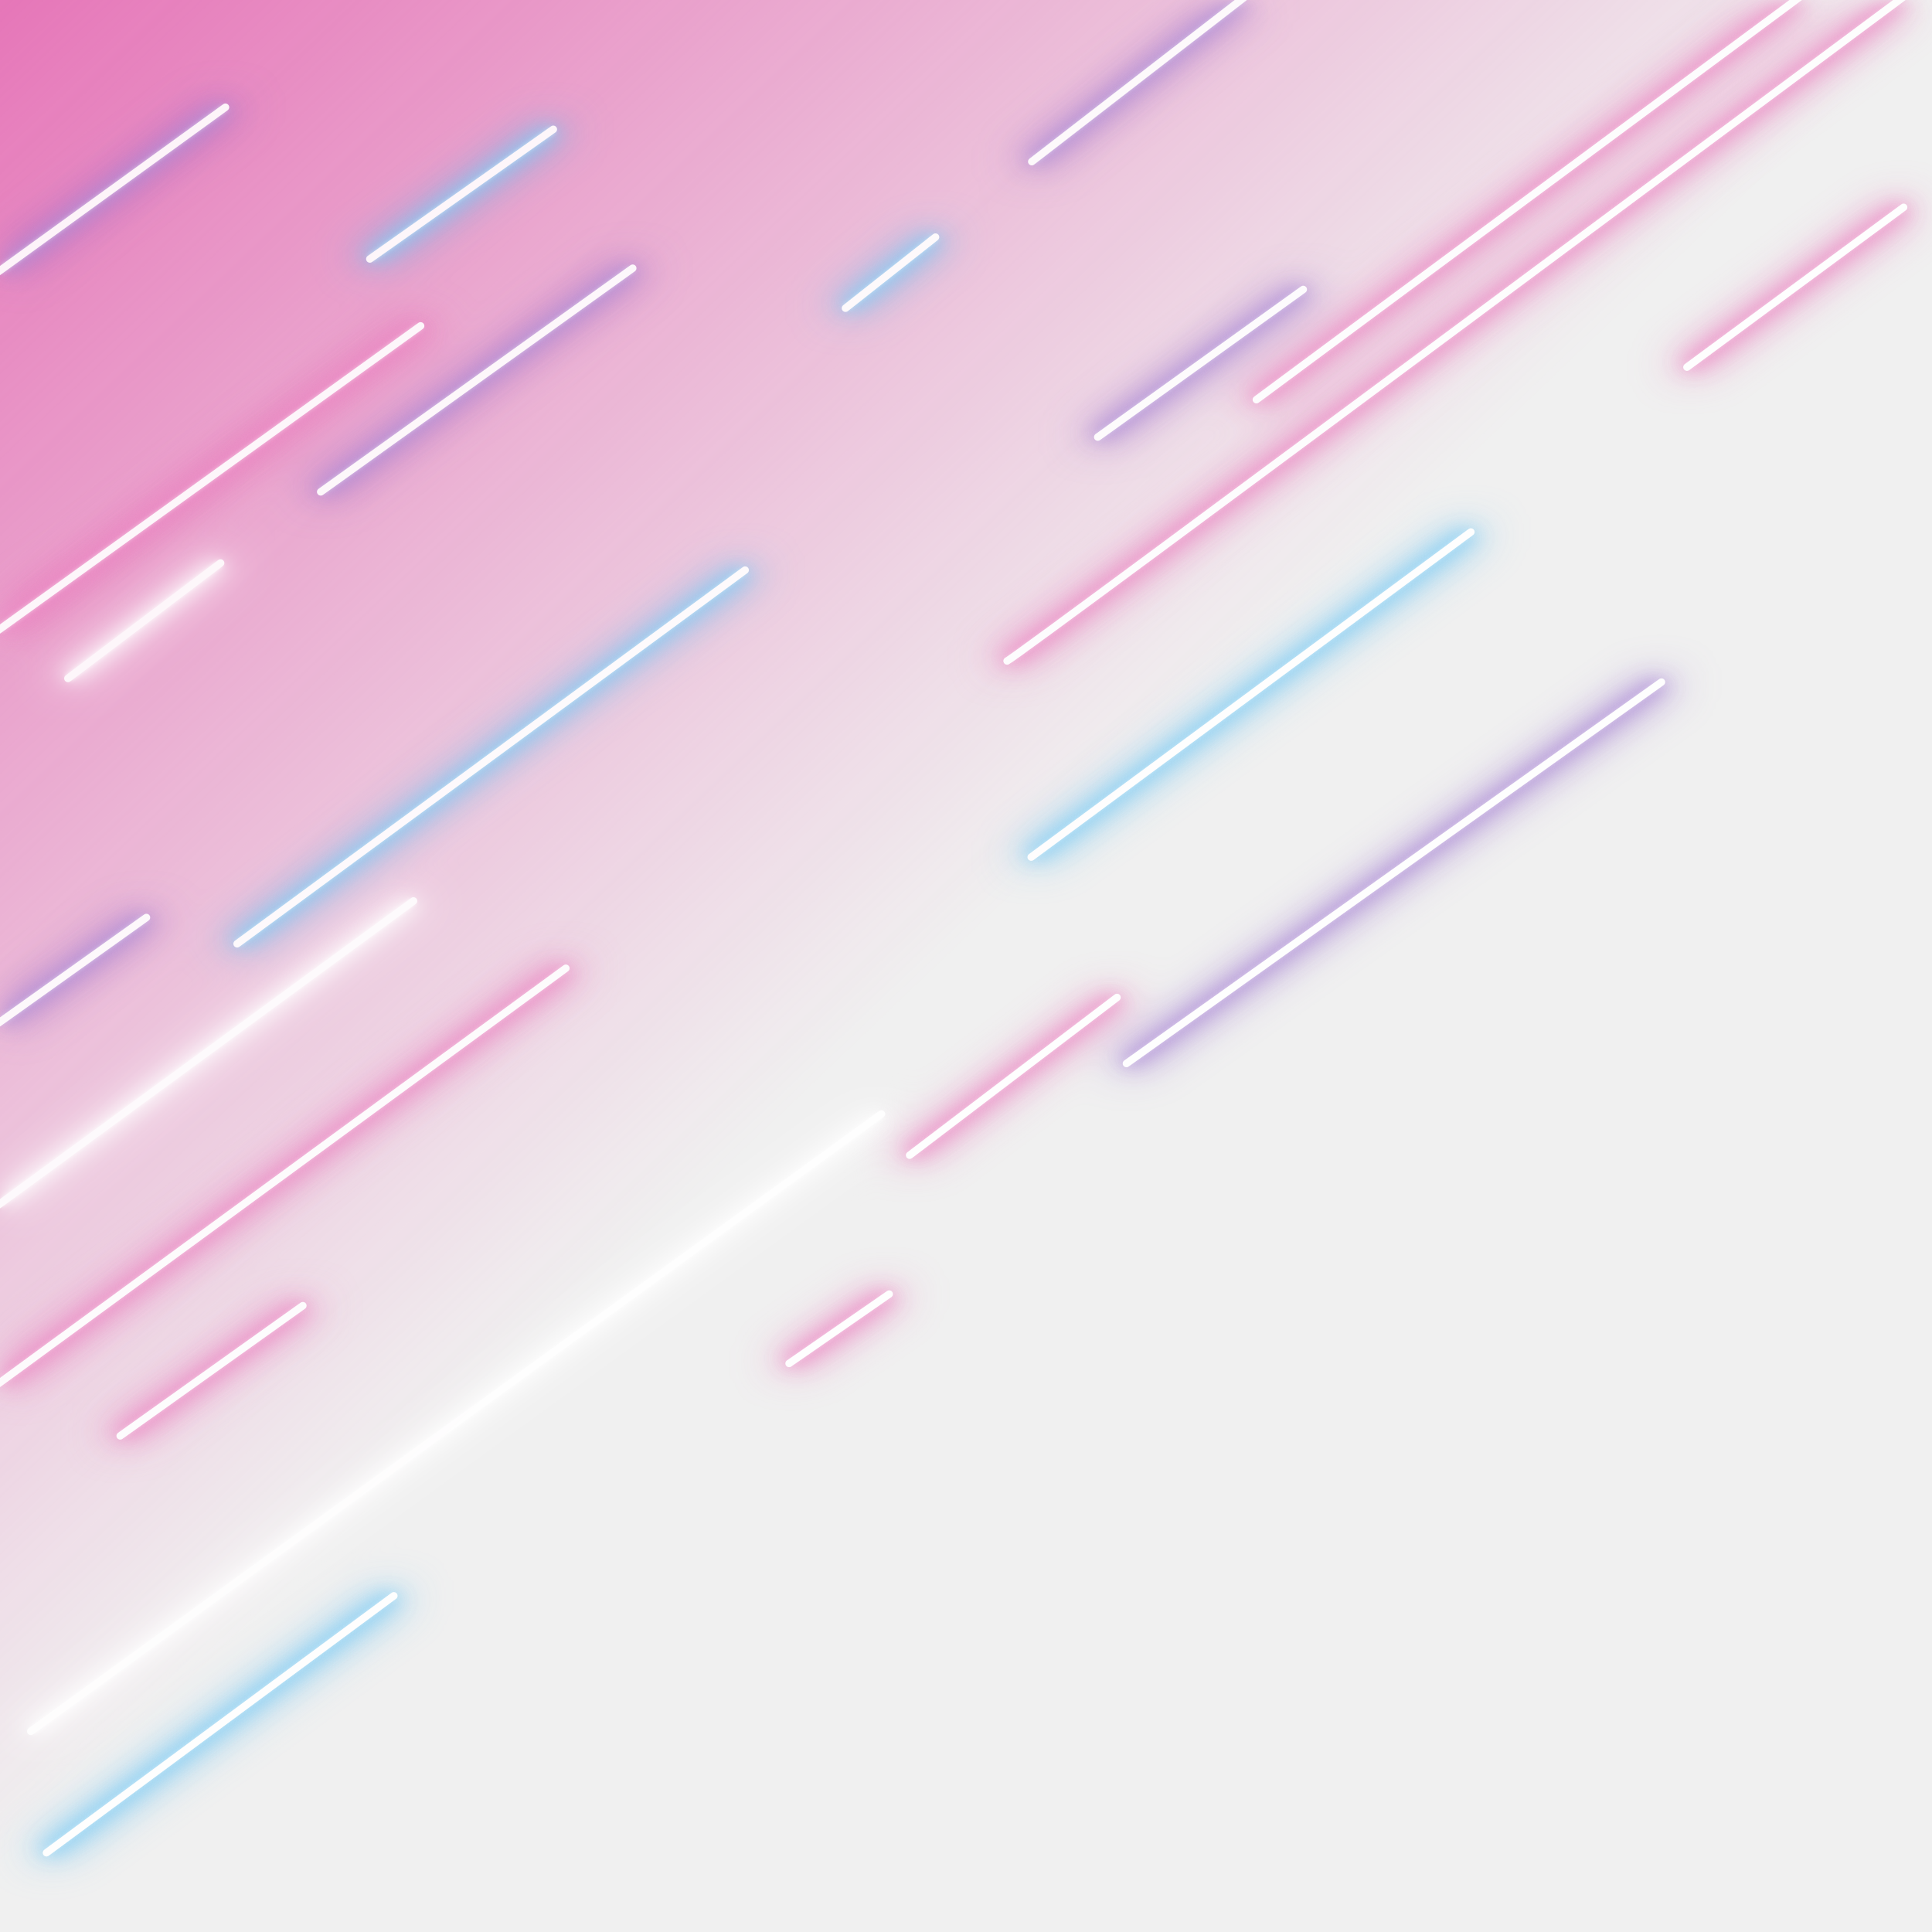
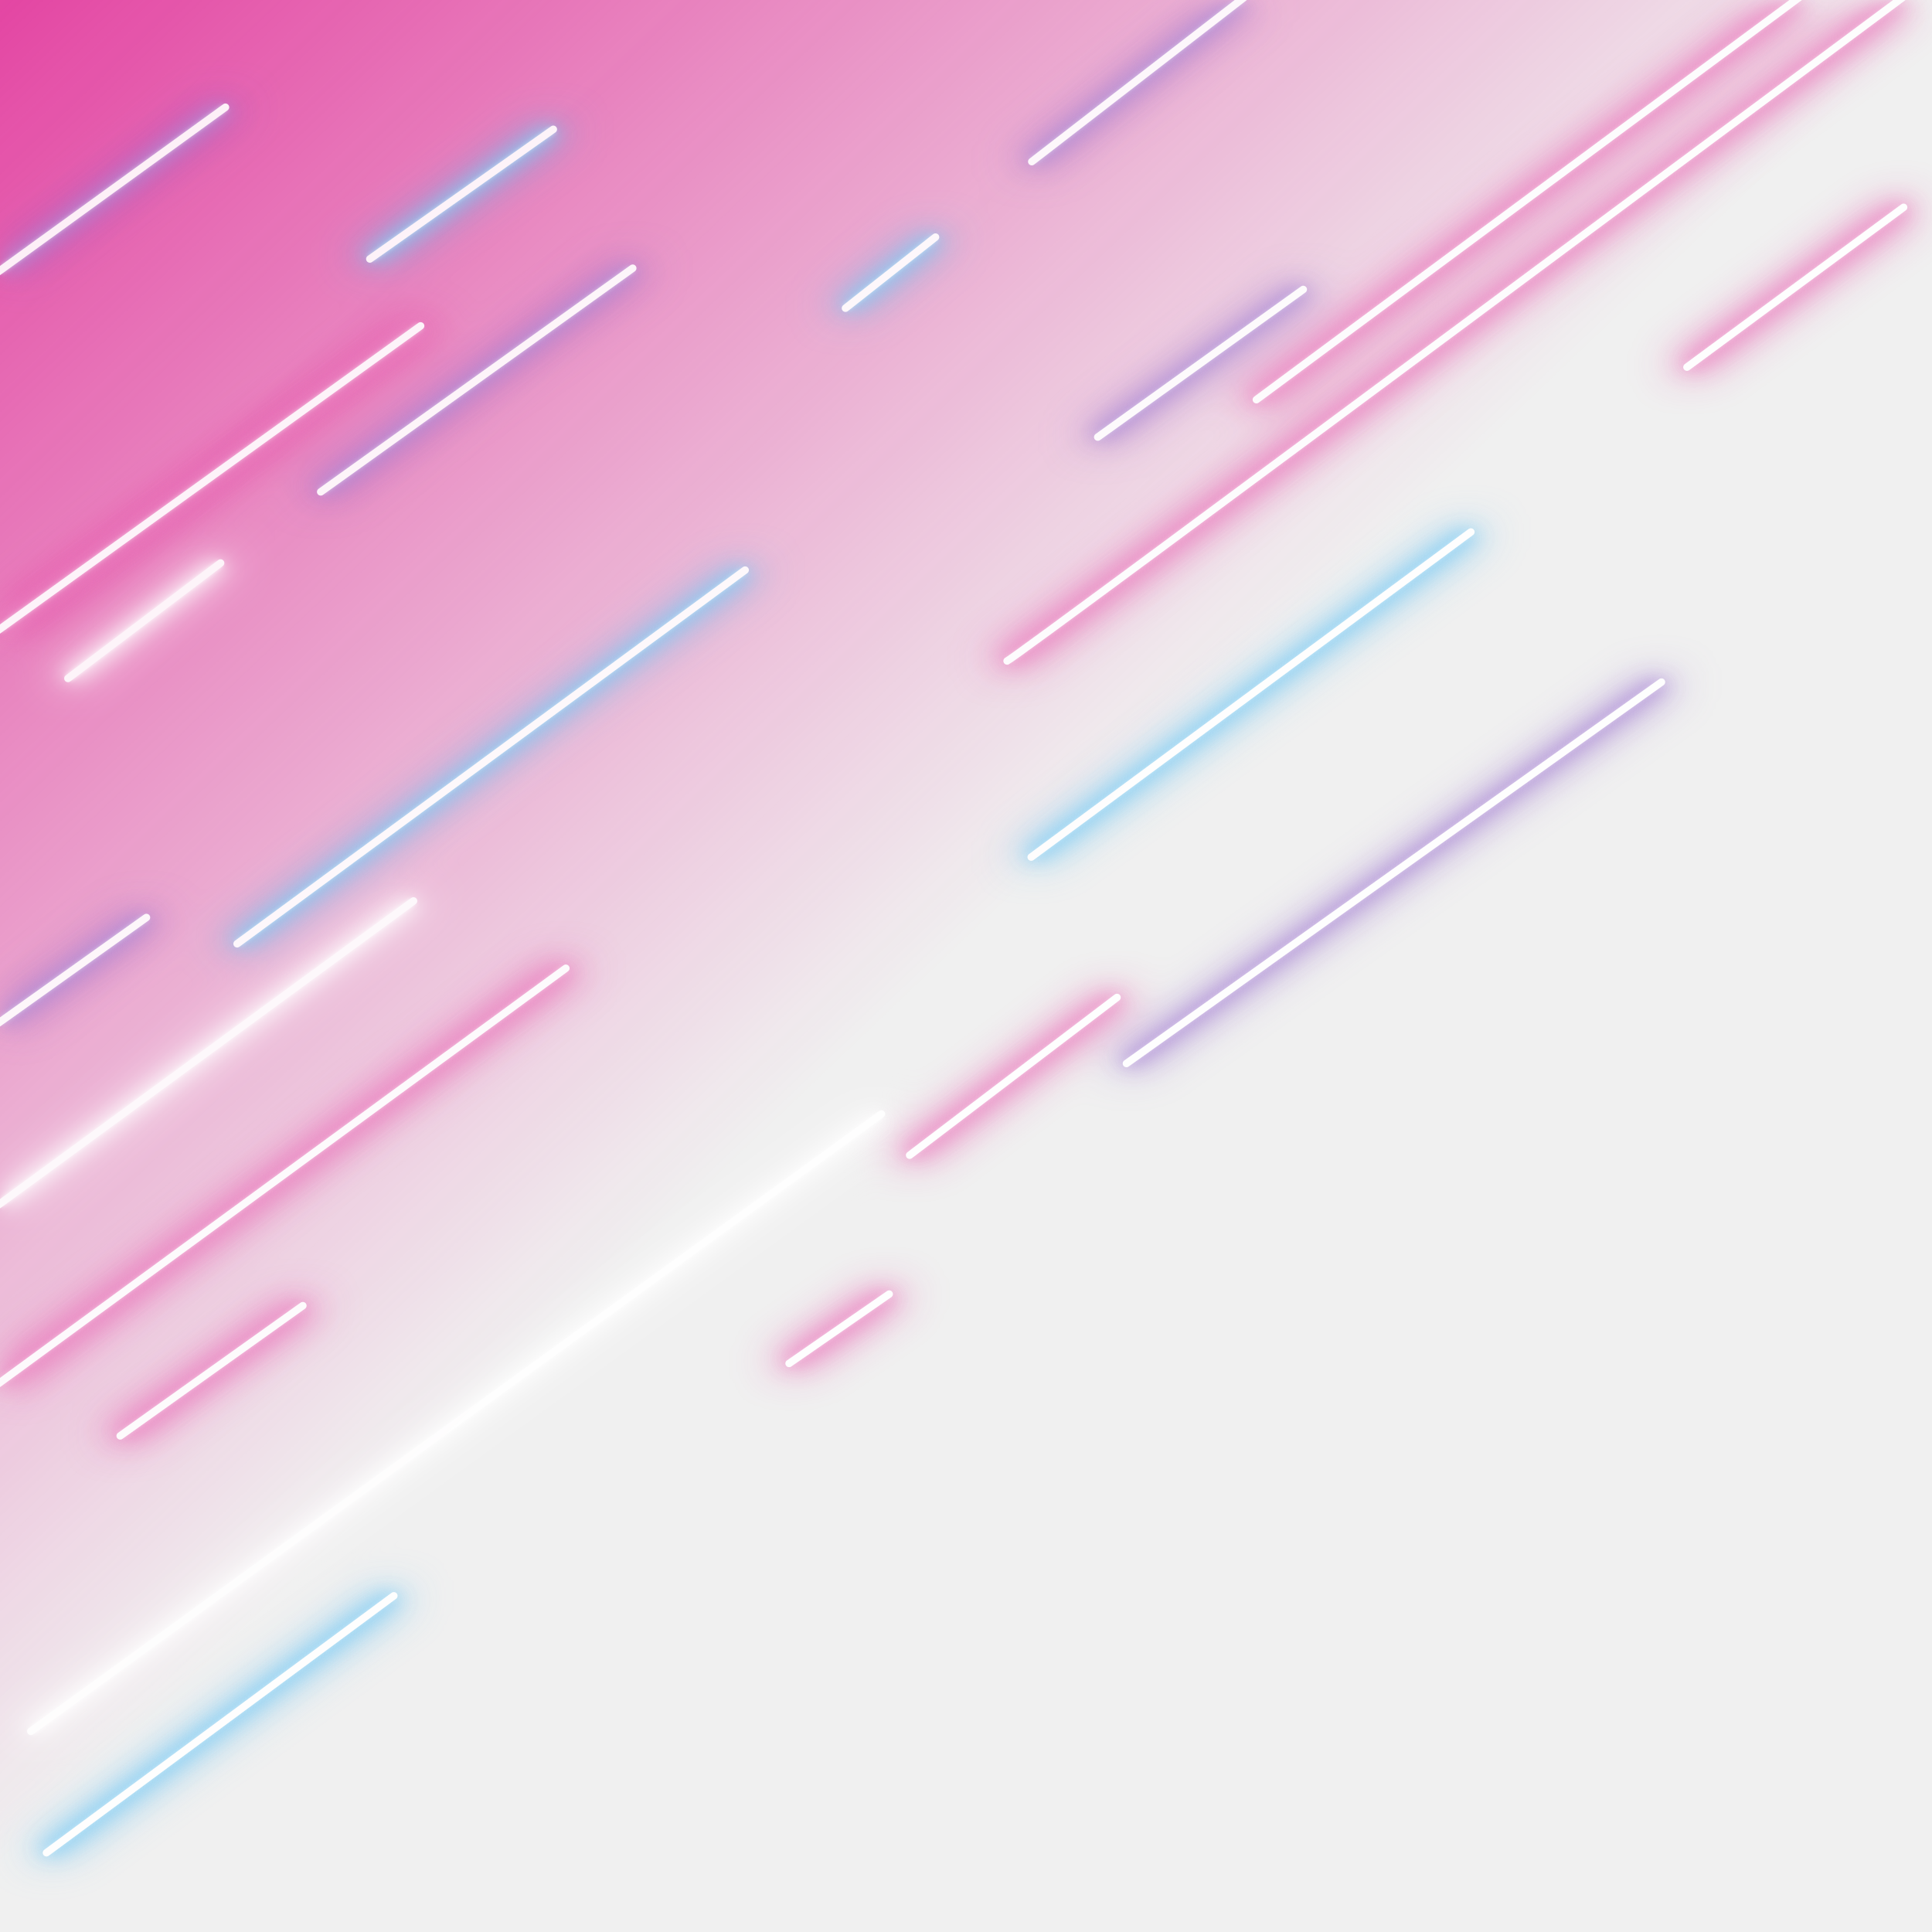
<svg xmlns="http://www.w3.org/2000/svg" width="250" height="250" version="1.1" viewBox="0 0 250 250" xml:space="preserve">
  <defs>
    <filter id="filter16580" x="-.004" y="-.005" width="1.007" height="1.01" color-interpolation-filters="sRGB">
      <feGaussianBlur stdDeviation="0.319" />
    </filter>
    <filter id="filter16584" x="-.013" y="-.017" width="1.026" height="1.034" color-interpolation-filters="sRGB">
      <feGaussianBlur stdDeviation="1.276" />
    </filter>
    <filter id="filter16588" x="-.029" y="-.034" width="1.057" height="1.067" color-interpolation-filters="sRGB">
      <feGaussianBlur stdDeviation="2.871" />
    </filter>
    <linearGradient id="linearGradient16834" x1="-18.318" x2="122.88" y1="-23.978" y2="123.93" gradientUnits="userSpaceOnUse">
-       <stop stop-color="#e352a8" stop-opacity=".9" offset="0" />
-       <stop stop-color="#e352a8" stop-opacity="0" offset="1" />
+       <stop stop-color="#e0138c" stop-opacity=".9" offset="0" />
+       <stop stop-color="#e0138c" stop-opacity="0" offset="1" />
    </linearGradient>
  </defs>
  <rect width="250" height="250" fill="url(#linearGradient16834)" fill-rule="evenodd" style="paint-order:stroke markers fill" />
  <g transform="matrix(.97049 -.10988 .10868 .95985 -496.6 -491.19)" fill="none" opacity=".9">
    <g transform="translate(-60.315 568.73)" filter="url(#filter16588)">
      <g stroke-linecap="round" stroke-linejoin="round" stroke-width="2">
        <path d="m526.11 123.57 72.44-42.081" stroke="#44b5ef" />
        <path d="m631.94 124 62.72-36.648" stroke="#44b5ef" />
-         <g stroke="#e352a8">
+         <g stroke="#e0138c">
          <path d="m725.57 68.668 30.9-18.012" />
          <path d="m631.69 97.527c1.478-0.454 131.8-77.176 131.8-77.176" />
          <path d="m668.4 66.503 79.535-46.583" />
        </g>
        <path d="m646.96 69.1 29.248-16.556" stroke="#8857c3" />
        <path d="m615.67 48.139 12.907-8.107" stroke="#44b5ef" />
        <path d="m642.38 31.44 38.52-23.641" stroke="#8857c3" />
        <path d="m487.46 241.66 49.556-28.969" stroke="#44b5ef" />
-         <path d="m503.38 187.31 25.98-14.577" stroke="#e352a8" />
+         <path d="m503.38 187.31 25.98-14.577" stroke="#e0138c" />
        <path d="m487.21 156.79 62.754-36.271" stroke="#fff" />
        <path d="m488.78 39.609 48.257-27.564" stroke="#8857c3" />
-         <path d="m486.96 85.264 72.51-41.179" stroke="#e352a8" />
+         <path d="m486.96 85.264 72.51-41.179" stroke="#e0138c" />
        <path d="m553.79 34.412 26.08-14.492" stroke="#44b5ef" />
        <path d="m543.85 64.675 44.401-25.066" stroke="#8857c3" />
        <path d="m507.79 85.699 21.814-13.061" stroke="#fff" />
        <path d="m488.53 133.32 26.026-14.614" stroke="#8857c3" />
-         <path d="m592.52 187.74 14.208-7.724" stroke="#e352a8" />
-         <path d="m611.49 161.84 29.65-17.876" stroke="#e352a8" />
+         <path d="m592.52 187.74 14.208-7.724" stroke="#e0138c" />
+         <path d="m611.49 161.84 29.65-17.876" stroke="#e0138c" />
        <path d="m487.21 225.34 121.18-69.354" stroke="#fff" />
-         <path d="m487.86 178.67 81.154-46.896" stroke="#e352a8" />
+         <path d="m487.86 178.67 81.154-46.896" stroke="#e0138c" />
        <path d="m641.4 152.91 76.113-42.706" stroke="#8857c3" />
      </g>
      <g stroke="#44b5ef" stroke-width="2px">
        <path d="m487.46 241.66 49.556-28.969" />
        <path d="m487.46 241.66 49.556-28.969" />
        <path d="m487.46 241.66 49.556-28.969" />
        <path d="m487.46 241.66 49.556-28.969" />
      </g>
    </g>
    <g transform="translate(-60.315 303.29)" filter="url(#filter16584)" stroke-width="2px" style="mix-blend-mode:normal">
      <path d="m487.46 507.1 49.556-28.969" stroke="#82cdf4" />
      <path d="m487.2 490.77 121.18-69.354" stroke="#fff" />
      <path d="m592.52 453.18 14.208-7.724" stroke="#ec8bc5" />
      <path d="m641.4 418.34 76.113-42.706" stroke="#af8fd7" />
      <g stroke="#ec8bc5">
        <path d="m725.57 334.11 30.899-18.012" />
        <path d="m668.4 331.94 79.535-46.583" />
        <path d="m631.68 362.96c1.478-0.453 131.8-77.176 131.8-77.176" />
      </g>
      <path d="m631.94 389.44 62.72-36.648" stroke="#82cdf4" />
      <g stroke="#ec8bc5">
        <path d="m592.52 453.18 14.208-7.724" />
        <path d="m611.49 427.28 29.649-17.876" />
        <path d="m503.38 452.74 25.98-14.577" />
        <path d="m487.86 444.11 81.154-46.896" />
      </g>
      <path d="m487.2 422.23 62.754-36.271" stroke="#fff" />
      <path d="m526.11 389.01 72.441-42.081" stroke="#82cdf4" />
      <path d="m488.53 398.75 26.025-14.614" stroke="#af8fd7" />
      <path d="m488.78 305.05 48.257-27.565" stroke="#af8fd7" />
      <path d="m553.79 299.85 26.079-14.492" stroke="#82cdf4" />
      <path d="m615.67 313.58 12.907-8.107" stroke="#82cdf4" />
      <path d="m642.38 296.88 38.52-23.641" stroke="#af8fd7" />
      <path d="m543.85 330.11 44.401-25.066" stroke="#af8fd7" />
      <path d="m486.96 350.7 72.511-41.179" stroke="#ec8bc5" />
      <path d="m486.96 350.7 72.511-41.179" stroke="#ec8bc5" />
      <path d="m507.79 351.14 21.814-13.061" stroke="#fff" />
      <path d="m488.53 398.75 26.025-14.614" stroke="#af8fd7" />
      <path d="m646.96 334.54 29.248-16.556" stroke="#af8fd7" />
    </g>
    <g transform="translate(-60.315 37.85)" filter="url(#filter16580)">
      <path d="m487.46 772.53 49.556-28.969" stroke="#c0e6f9" />
      <path d="m487.2 756.21 121.18-69.354" stroke="#fff" />
      <path d="m592.52 718.62 14.208-7.724" stroke="#f5c5e2" />
      <path d="m641.4 683.78 76.113-42.706" stroke="#d7c7eb" />
      <g stroke="#f5c5e2">
        <path d="m725.57 599.54 30.899-18.012" />
        <path d="m668.4 597.38 79.535-46.583" />
        <path d="m631.68 628.4c1.478-0.453 131.8-77.176 131.8-77.176" />
      </g>
      <path d="m631.94 654.88 62.72-36.648" stroke="#c0e6f9" />
      <g stroke="#f5c5e2">
        <path d="m592.52 718.62 14.208-7.724" />
        <path d="m611.49 692.72 29.649-17.876" />
        <path d="m503.38 718.18 25.98-14.577" />
        <path d="m487.86 709.55 81.154-46.896" />
      </g>
      <path d="m487.2 687.67 62.754-36.271" stroke="#fff" />
      <path d="m526.11 654.44 72.441-42.081" stroke="#c0e6f9" />
      <path d="m488.53 664.19 26.025-14.614" stroke="#d7c7eb" />
      <path d="m488.78 570.48 48.257-27.565" stroke="#d7c7eb" />
      <path d="m553.79 565.29 26.079-14.492" stroke="#c0e6f9" />
      <path d="m615.67 579.02 12.907-8.107" stroke="#c0e6f9" />
      <path d="m642.38 562.32 38.52-23.641" stroke="#d7c7eb" />
      <path d="m543.85 595.55 44.401-25.066" stroke="#d7c7eb" />
      <path d="m486.96 616.14 72.511-41.179" stroke="#f5c5e2" />
      <path d="m486.96 616.14 72.511-41.179" stroke="#f5c5e2" />
      <path d="m507.79 616.58 21.814-13.061" stroke="#fff" />
      <path d="m488.53 664.19 26.025-14.614" stroke="#d7c7eb" />
      <path d="m646.96 599.98 29.248-16.556" stroke="#d7c7eb" />
    </g>
    <g transform="translate(-60.316 -227.59)" stroke="#fff" stroke-linecap="round" stroke-linejoin="round">
      <path d="m526.11 919.88 72.44-42.081" />
      <path d="m631.94 920.31 62.72-36.648" />
      <path d="m725.57 864.98 30.9-18.012" />
      <path d="m631.69 893.84c1.478-0.454 131.8-77.176 131.8-77.176" />
      <path d="m668.4 862.82 79.535-46.583" />
      <path d="m642.38 827.75 38.52-23.641" />
      <path d="m646.96 865.41 29.248-16.556" />
      <path d="m615.67 844.45 12.907-8.107" />
      <path d="m487.46 1038 49.556-28.969" />
      <path d="m503.38 983.62 25.98-14.577" />
      <path d="m487.21 953.11 62.754-36.271" />
      <path d="m488.78 835.92 48.257-27.564" />
      <path d="m486.96 881.58 72.51-41.178" />
      <path d="m553.79 830.73 26.08-14.492" />
      <path d="m543.85 860.99 44.401-25.066" />
      <path d="m507.79 882.01 21.814-13.061" />
      <path d="m488.53 929.63 26.026-14.614" />
      <path d="m592.52 984.06 14.208-7.724" />
      <path d="m611.49 958.16 29.65-17.876" />
      <path d="m487.21 1021.6 121.18-69.354" />
      <path d="m487.86 974.99 81.154-46.896" />
      <path d="m641.4 949.22 76.113-42.706" />
    </g>
  </g>
</svg>
